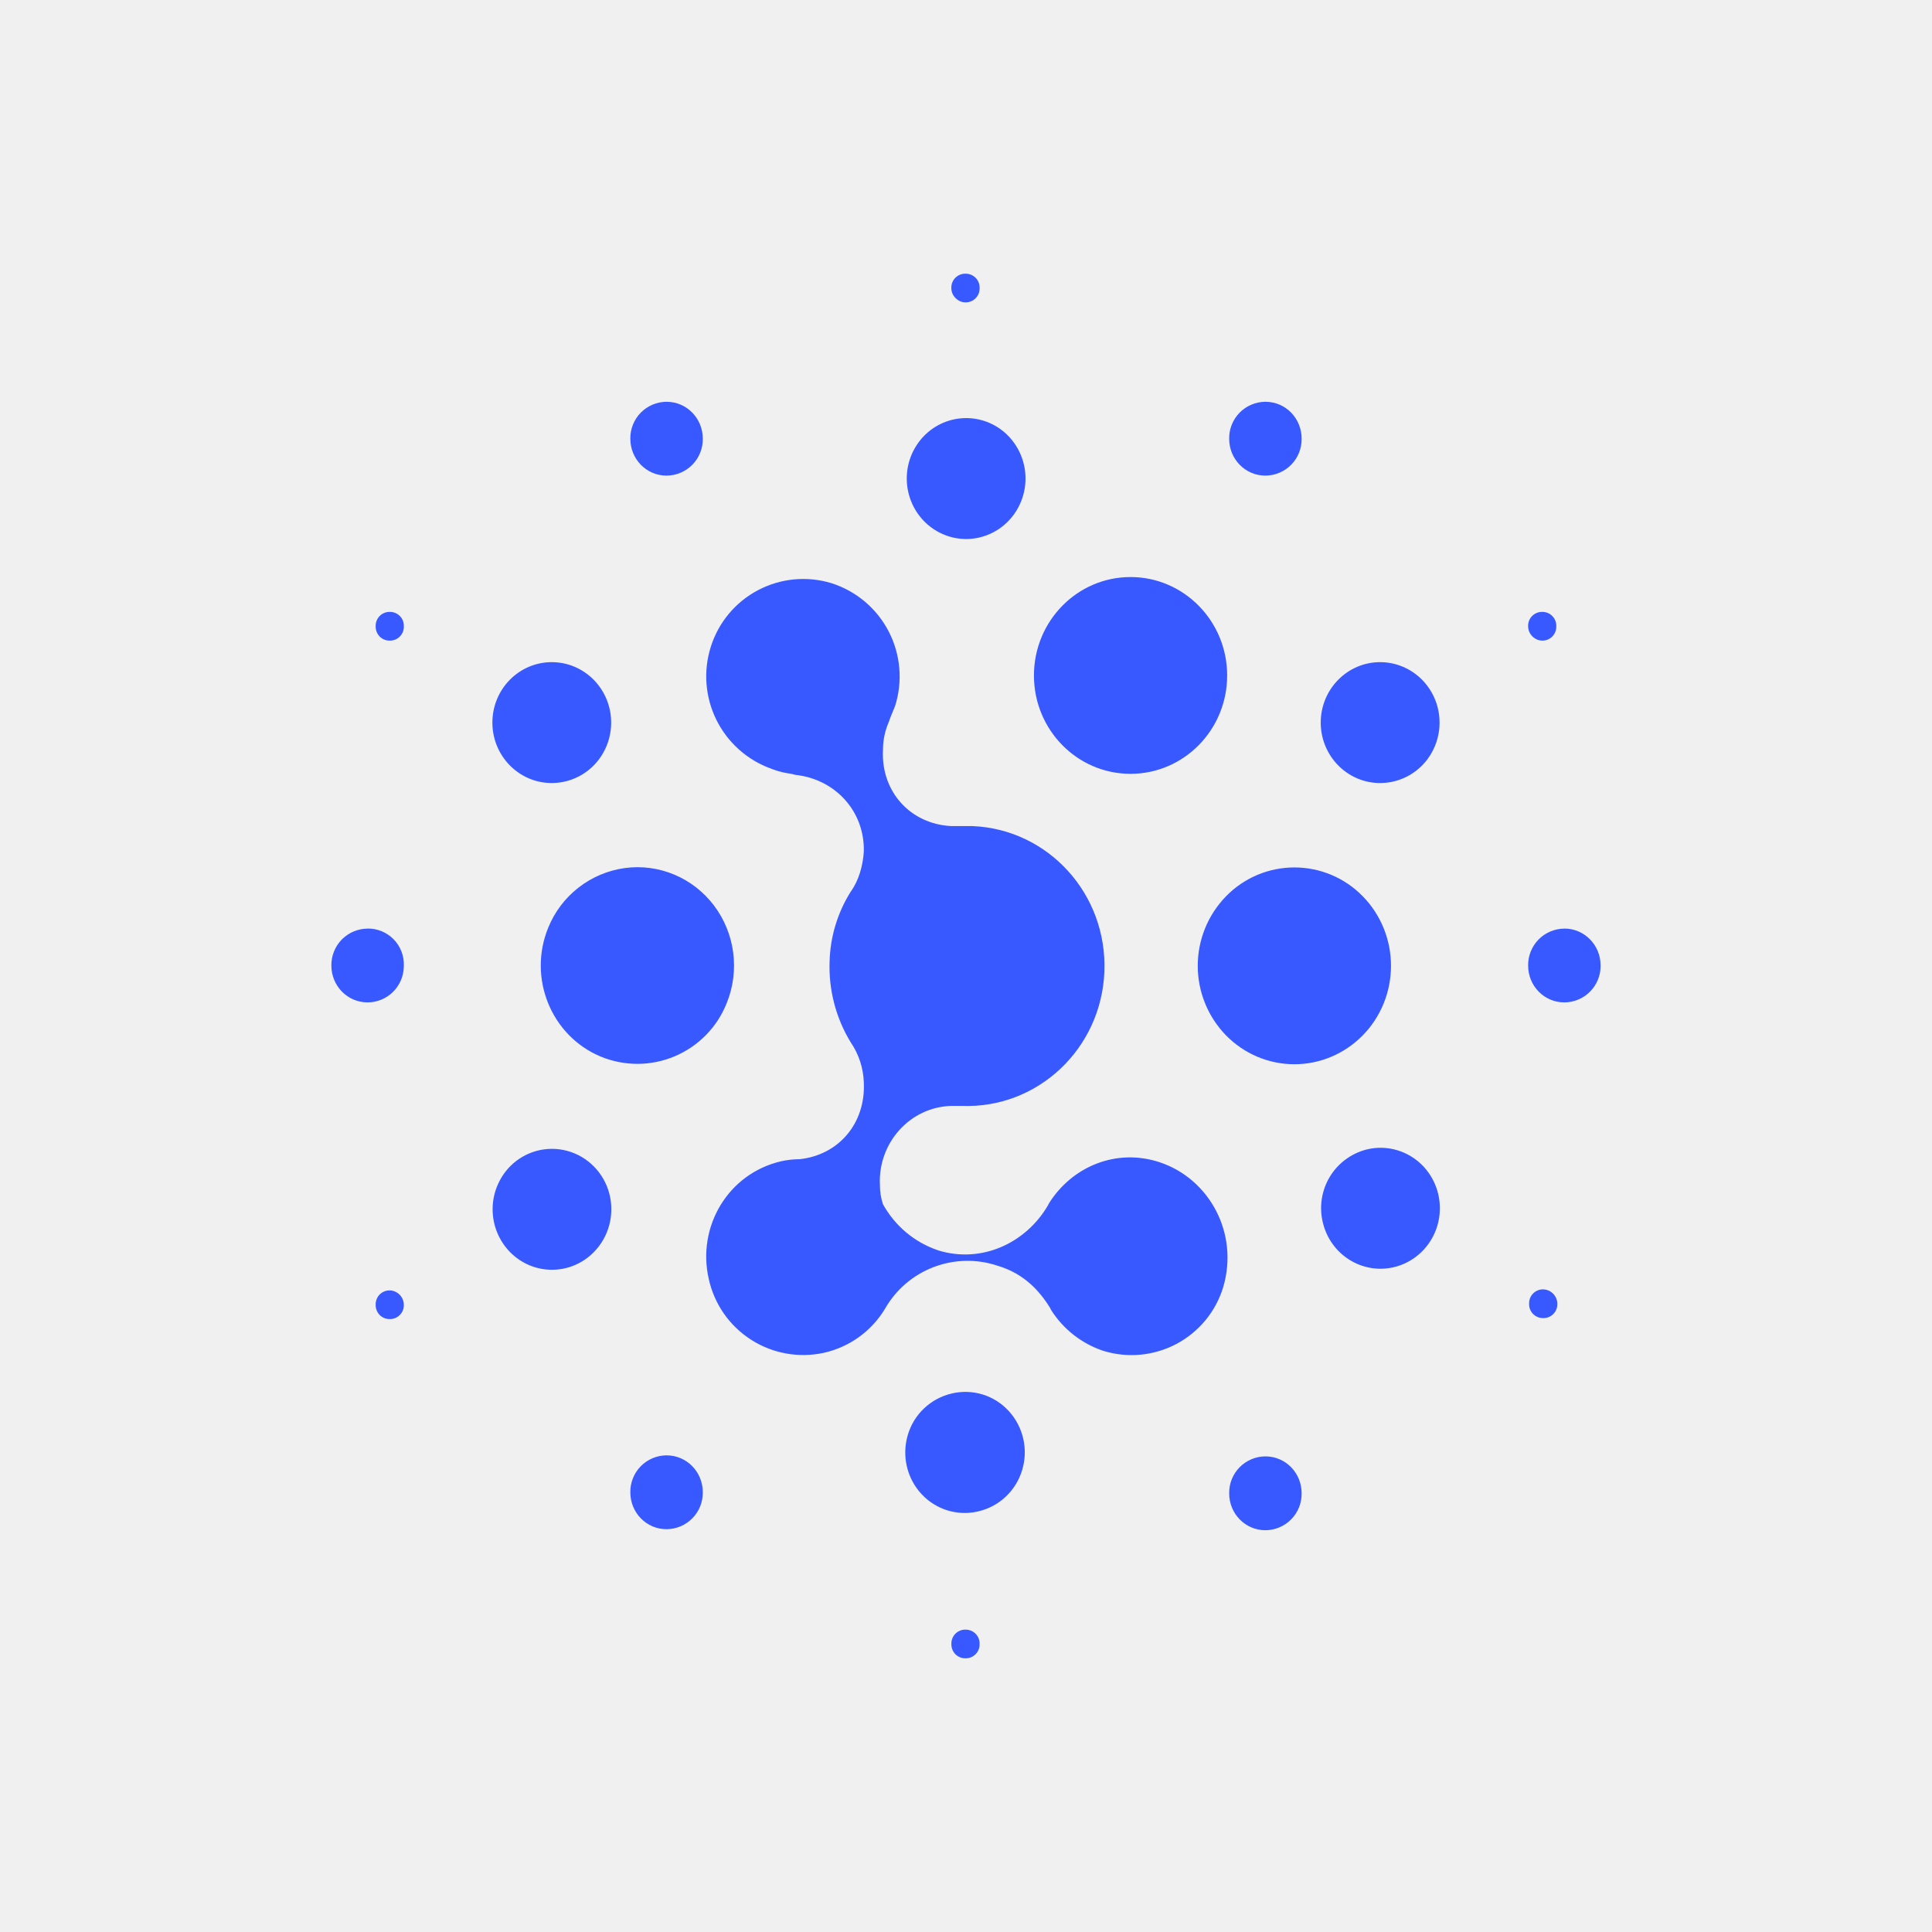
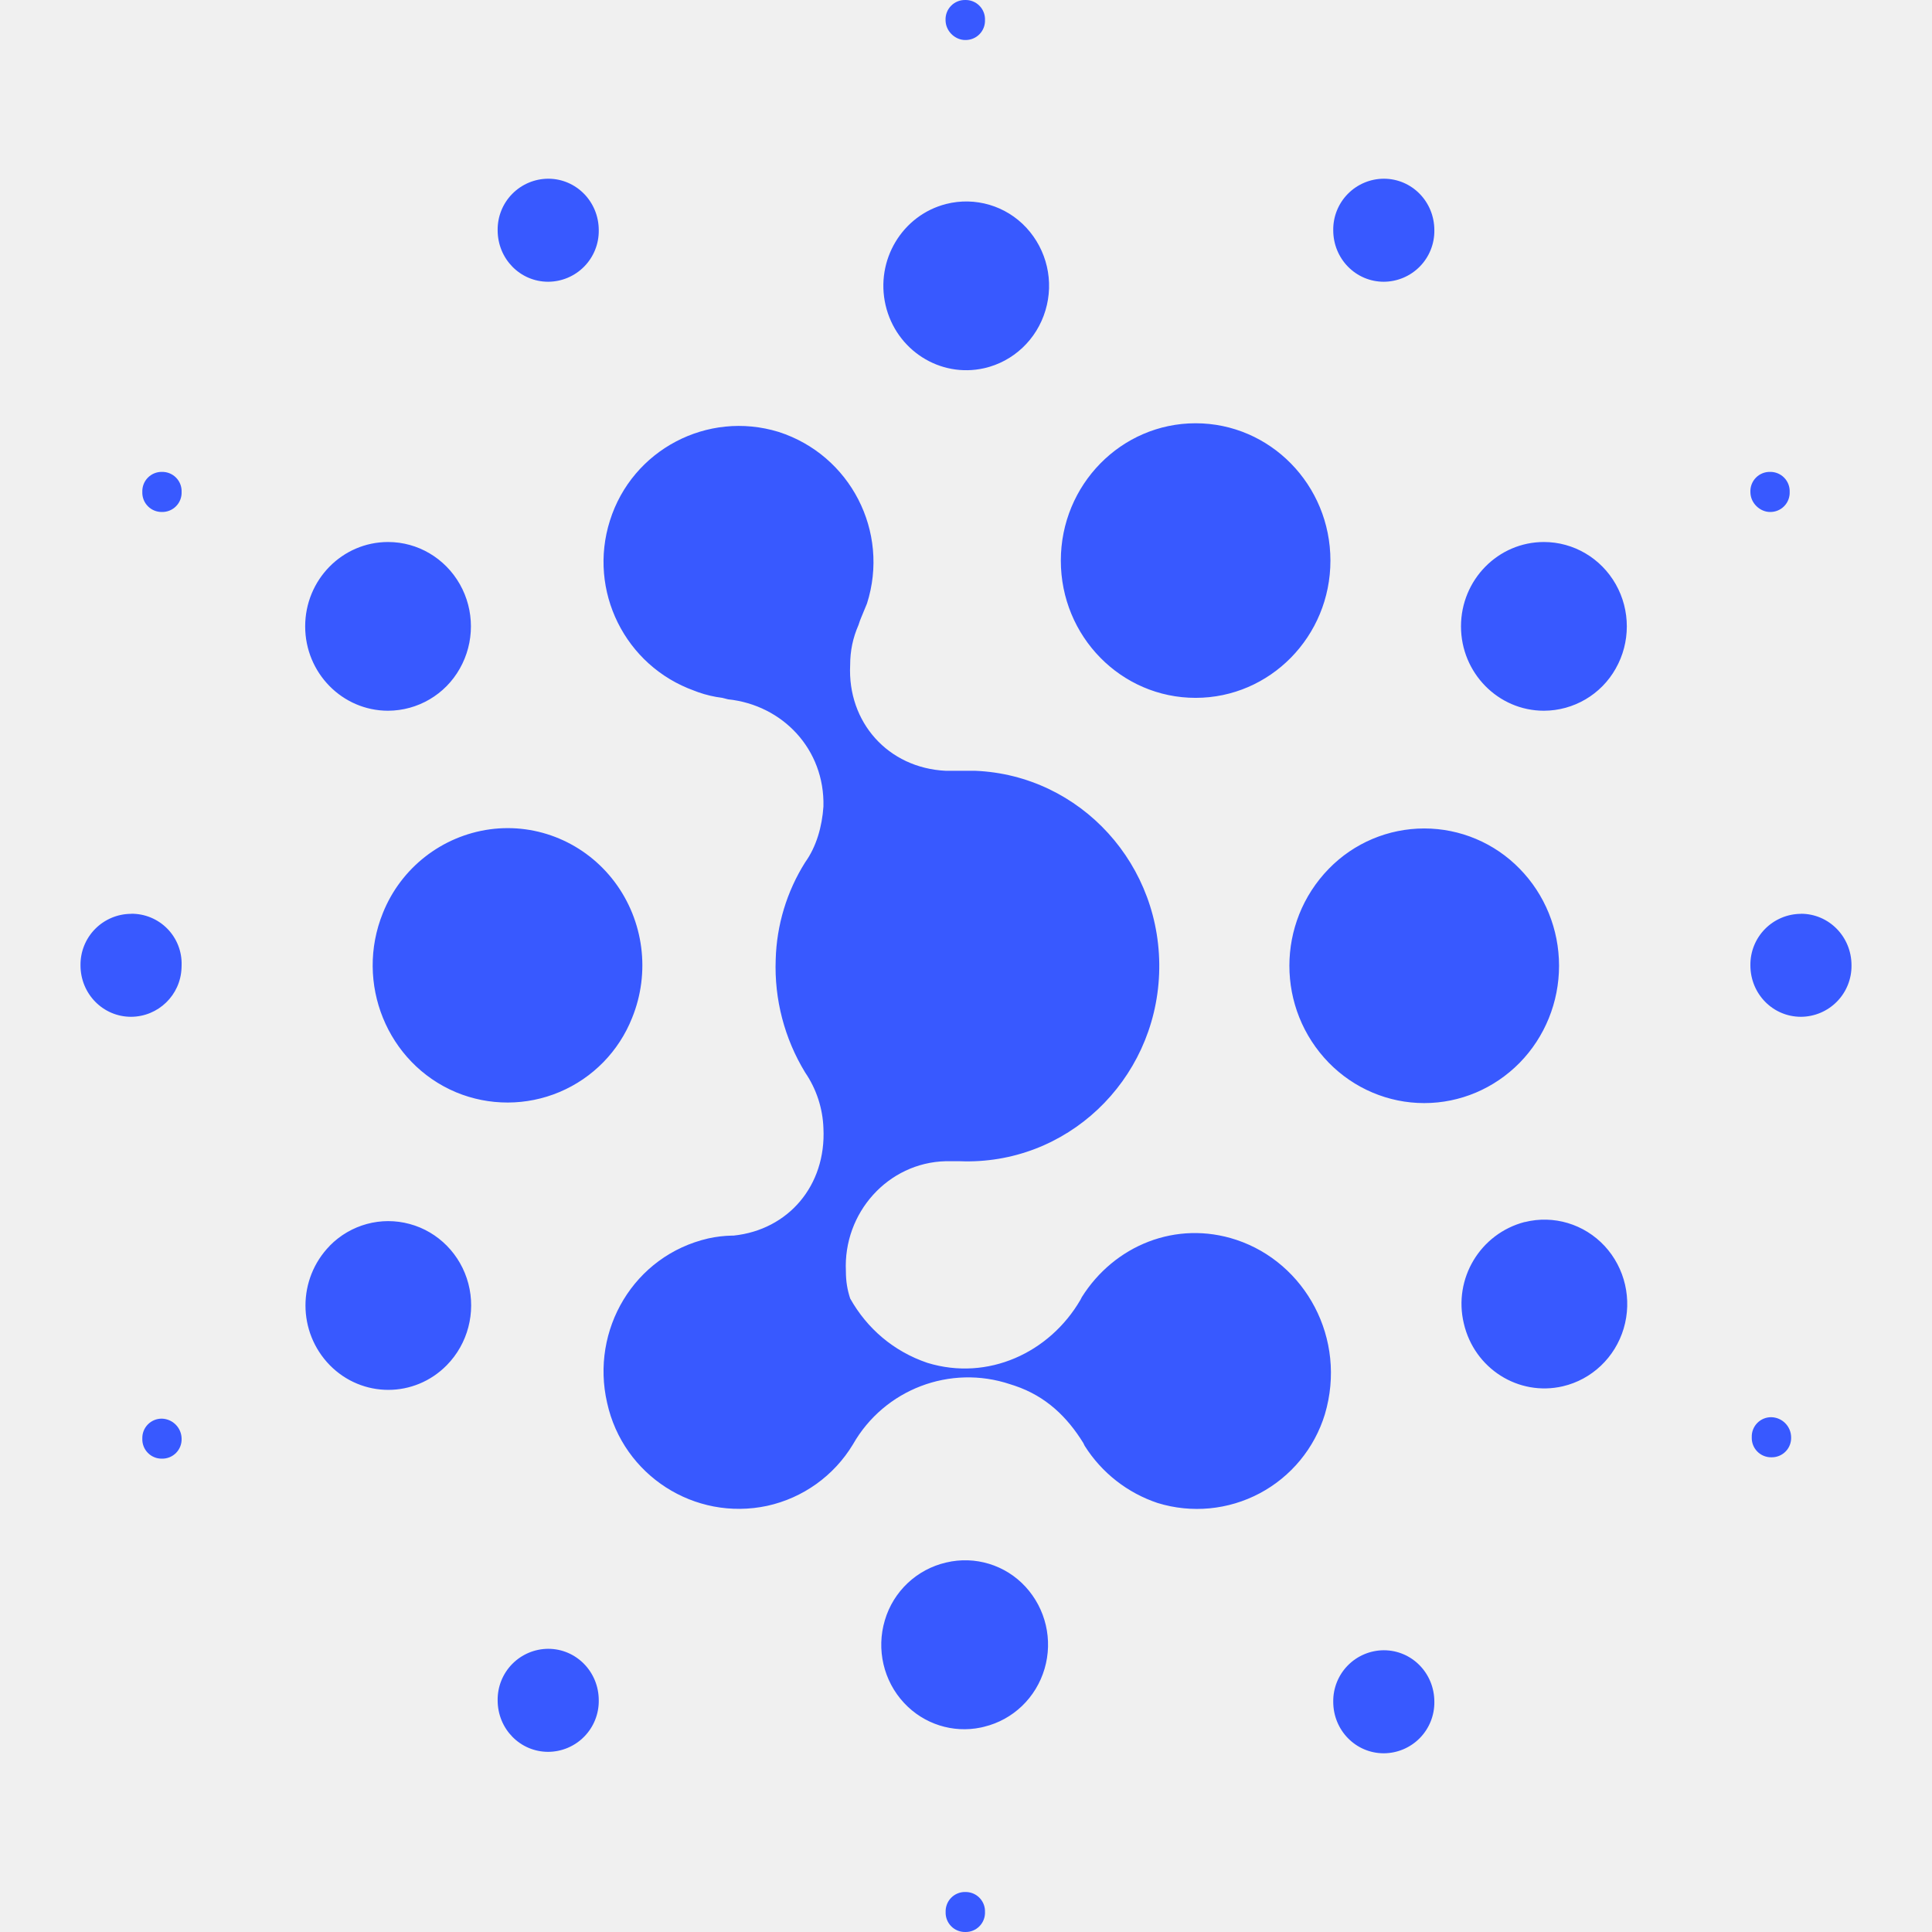
- <svg xmlns="http://www.w3.org/2000/svg" width="120" height="120" viewBox="0 0 120 120" fill="none">
-   <g clip-path="url(#clip0_37_178)">
-     <path d="M59.967 101.219C59.85 101.217 59.734 101.239 59.626 101.283C59.518 101.327 59.421 101.393 59.339 101.476C59.257 101.559 59.193 101.658 59.151 101.766C59.108 101.875 59.088 101.991 59.092 102.108C59.088 102.225 59.107 102.341 59.15 102.45C59.192 102.559 59.256 102.659 59.337 102.742C59.419 102.826 59.517 102.891 59.626 102.936C59.734 102.98 59.85 103.002 59.967 103C60.084 103.003 60.2 102.981 60.309 102.937C60.418 102.893 60.516 102.827 60.598 102.743C60.68 102.66 60.745 102.56 60.787 102.451C60.829 102.342 60.849 102.225 60.845 102.108C60.852 101.887 60.774 101.672 60.627 101.508C60.48 101.343 60.276 101.241 60.056 101.223L59.967 101.219ZM51.653 36.225C53.188 36.716 54.465 37.797 55.203 39.229C55.942 40.662 56.081 42.329 55.591 43.864L55.337 44.481L55.28 44.624L55.215 44.817C54.964 45.391 54.843 45.964 54.843 46.602C54.717 49.146 56.527 51.185 59.092 51.31H60.404C65.094 51.5 68.782 55.514 68.595 60.351C68.409 65.124 64.467 68.879 59.716 68.69H59.092C56.53 68.754 54.527 70.983 54.653 73.592C54.653 74.036 54.717 74.416 54.843 74.799C55.591 76.136 56.778 77.157 58.282 77.666C60.97 78.49 63.718 77.218 65.091 74.864L65.155 74.738C66.596 72.445 69.348 71.298 72.035 72.191C75.096 73.208 76.973 76.584 75.973 79.956C75.745 80.704 75.371 81.4 74.873 82.004C74.374 82.607 73.762 83.107 73.071 83.474C72.38 83.84 71.623 84.067 70.844 84.141C70.065 84.215 69.279 84.135 68.531 83.904C67.186 83.457 66.037 82.556 65.281 81.357L65.22 81.231C64.503 80.074 63.561 79.153 62.17 78.683L61.97 78.619C60.674 78.184 59.267 78.213 57.99 78.701C56.712 79.188 55.644 80.104 54.968 81.292C54.551 81.984 53.998 82.583 53.341 83.054C52.685 83.524 51.94 83.856 51.152 84.03C49.599 84.362 47.978 84.067 46.643 83.208C45.307 82.35 44.366 80.997 44.024 79.447C43.276 76.2 45.214 72.889 48.529 72.126C48.877 72.049 49.233 72.007 49.589 72.001H49.654C52.09 71.746 53.778 69.772 53.653 67.224C53.623 66.336 53.341 65.475 52.839 64.741C51.918 63.23 51.462 61.481 51.528 59.713C51.569 58.179 52.022 56.684 52.839 55.385C53.341 54.686 53.592 53.794 53.653 52.901C53.717 50.357 51.84 48.383 49.403 48.128L49.152 48.064C48.787 48.019 48.428 47.935 48.081 47.813L47.902 47.745C46.418 47.213 45.198 46.127 44.498 44.714C43.798 43.301 43.673 41.673 44.15 40.17C44.627 38.656 45.684 37.391 47.089 36.653C48.495 35.913 50.135 35.76 51.653 36.225ZM31.676 72.452C32.608 71.506 33.966 71.137 35.238 71.485C36.51 71.829 37.506 72.843 37.847 74.136C38.187 75.433 37.822 76.817 36.89 77.766C35.45 79.235 33.117 79.235 31.676 77.766C30.984 77.056 30.597 76.103 30.597 75.111C30.597 74.119 30.984 73.163 31.676 72.452ZM84.871 71.399C86.157 71.076 87.515 71.485 88.425 72.463C89.336 73.445 89.658 74.846 89.275 76.136C88.891 77.426 87.856 78.408 86.566 78.709C84.591 79.167 82.624 77.92 82.158 75.91C81.93 74.952 82.086 73.943 82.593 73.099C83.1 72.254 83.918 71.647 84.871 71.399ZM84.641 55.668C85.767 56.814 86.397 58.366 86.397 59.989C86.397 61.609 85.767 63.164 84.641 64.311C83.513 65.457 81.99 66.102 80.395 66.102C78.804 66.102 77.278 65.457 76.153 64.311C75.025 63.155 74.394 61.604 74.394 59.989C74.394 58.374 75.025 56.824 76.153 55.668C76.705 55.101 77.365 54.651 78.094 54.343C78.823 54.036 79.606 53.878 80.397 53.878C81.188 53.878 81.971 54.036 82.7 54.343C83.429 54.651 84.089 55.101 84.641 55.668ZM44.354 56.252C45.658 57.986 45.956 60.294 45.135 62.311C44.843 63.047 44.407 63.718 43.853 64.284C43.299 64.85 42.638 65.3 41.908 65.608C41.179 65.916 40.395 66.076 39.603 66.078C38.811 66.079 38.026 65.923 37.295 65.619C34.231 64.329 32.78 60.752 34.045 57.635C34.441 56.65 35.09 55.787 35.927 55.134C36.764 54.48 37.759 54.06 38.811 53.916C40.936 53.629 43.05 54.521 44.354 56.252ZM85.724 41.127C87.042 41.127 88.261 41.843 88.92 43.004C89.579 44.165 89.579 45.599 88.92 46.76C88.601 47.328 88.137 47.801 87.576 48.131C87.014 48.461 86.375 48.636 85.724 48.637C83.688 48.637 82.033 46.953 82.033 44.882C82.033 42.807 83.688 41.127 85.724 41.127ZM34.274 41.127C35.593 41.127 36.808 41.843 37.467 43.004C38.126 44.165 38.126 45.599 37.467 46.76C37.148 47.327 36.685 47.8 36.124 48.13C35.563 48.46 34.925 48.635 34.274 48.637C32.235 48.637 30.583 46.953 30.583 44.882C30.583 42.807 32.235 41.127 34.274 41.127ZM70.219 35.841C73.533 35.841 76.221 38.579 76.221 41.954C76.221 45.33 73.533 48.064 70.219 48.064C66.904 48.064 64.22 45.33 64.22 41.954C64.22 38.579 66.908 35.841 70.219 35.841ZM60.809 33.39C62.106 33.096 63.149 32.114 63.536 30.817C63.727 30.182 63.749 29.508 63.599 28.862C63.45 28.216 63.134 27.62 62.683 27.134C62.237 26.654 61.671 26.302 61.043 26.117C60.415 25.932 59.748 25.919 59.114 26.08C57.154 26.582 55.957 28.588 56.419 30.584C56.885 32.584 58.838 33.834 60.809 33.39ZM60.809 93.862C62.095 93.551 63.116 92.573 63.496 91.282C63.682 90.652 63.701 89.985 63.553 89.345C63.404 88.705 63.092 88.115 62.647 87.631C62.208 87.154 61.649 86.802 61.029 86.612C60.408 86.423 59.748 86.402 59.117 86.552C58.475 86.7 57.884 87.016 57.404 87.468C56.925 87.919 56.573 88.49 56.387 89.122C56 90.415 56.326 91.824 57.243 92.805C58.121 93.748 59.415 94.156 60.658 93.898L60.812 93.862H60.809ZM78.596 29.542C78.895 29.54 79.191 29.48 79.466 29.363C79.741 29.247 79.991 29.078 80.2 28.864C80.409 28.651 80.574 28.398 80.685 28.121C80.796 27.844 80.851 27.547 80.847 27.248C80.847 25.976 79.847 24.955 78.596 24.955C78.298 24.956 78.002 25.017 77.727 25.133C77.452 25.25 77.202 25.419 76.993 25.632C76.784 25.846 76.619 26.098 76.508 26.376C76.397 26.653 76.342 26.95 76.346 27.248C76.346 28.52 77.349 29.542 78.596 29.542ZM41.401 29.542C41.7 29.54 41.996 29.48 42.271 29.363C42.546 29.247 42.795 29.078 43.005 28.864C43.214 28.651 43.379 28.398 43.49 28.121C43.601 27.844 43.656 27.547 43.652 27.248C43.652 25.976 42.648 24.955 41.401 24.955C41.103 24.956 40.807 25.017 40.532 25.133C40.257 25.25 40.007 25.419 39.798 25.632C39.589 25.846 39.424 26.098 39.313 26.376C39.202 26.653 39.147 26.95 39.151 27.248C39.151 28.52 40.151 29.542 41.401 29.542ZM22.833 57.678C22.534 57.679 22.238 57.74 21.963 57.856C21.688 57.972 21.439 58.142 21.229 58.355C21.02 58.569 20.855 58.821 20.744 59.099C20.633 59.376 20.578 59.673 20.582 59.971C20.582 61.24 21.586 62.261 22.833 62.261C23.415 62.259 23.974 62.032 24.392 61.627C24.811 61.222 25.057 60.671 25.079 60.09L25.083 59.968C25.093 59.668 25.041 59.369 24.932 59.089C24.823 58.809 24.659 58.554 24.448 58.34C24.238 58.126 23.986 57.956 23.709 57.842C23.431 57.727 23.133 57.67 22.833 57.674V57.678ZM41.401 90.394C41.103 90.395 40.807 90.456 40.532 90.572C40.257 90.688 40.007 90.858 39.798 91.071C39.589 91.284 39.424 91.537 39.313 91.814C39.202 92.092 39.147 92.388 39.151 92.687C39.151 93.959 40.151 94.981 41.401 94.981C41.7 94.979 41.996 94.918 42.271 94.802C42.546 94.686 42.795 94.516 43.005 94.303C43.214 94.09 43.379 93.837 43.49 93.56C43.601 93.282 43.656 92.986 43.652 92.687C43.652 91.415 42.648 90.394 41.401 90.394ZM78.596 90.458C78.298 90.46 78.002 90.52 77.727 90.637C77.452 90.753 77.202 90.922 76.993 91.136C76.784 91.349 76.619 91.602 76.508 91.879C76.397 92.156 76.342 92.453 76.346 92.752C76.346 94.024 77.349 95.045 78.596 95.045C78.895 95.044 79.191 94.983 79.466 94.867C79.741 94.751 79.991 94.581 80.2 94.368C80.409 94.154 80.574 93.902 80.685 93.624C80.796 93.347 80.851 93.05 80.847 92.752C80.847 91.48 79.847 90.458 78.596 90.458ZM97.165 57.678C96.867 57.679 96.571 57.74 96.296 57.856C96.021 57.972 95.771 58.142 95.562 58.355C95.353 58.569 95.188 58.821 95.077 59.099C94.966 59.376 94.911 59.673 94.915 59.971C94.915 61.24 95.915 62.261 97.165 62.261C97.464 62.26 97.76 62.199 98.035 62.083C98.31 61.967 98.559 61.797 98.769 61.584C98.978 61.37 99.143 61.118 99.254 60.84C99.365 60.563 99.42 60.267 99.416 59.968C99.416 58.696 98.412 57.674 97.165 57.674V57.678ZM95.789 39.79C95.906 39.792 96.022 39.77 96.13 39.726C96.239 39.681 96.337 39.615 96.418 39.532C96.5 39.449 96.564 39.349 96.606 39.24C96.648 39.131 96.668 39.015 96.664 38.898C96.668 38.781 96.648 38.664 96.606 38.555C96.564 38.446 96.5 38.347 96.418 38.264C96.337 38.18 96.239 38.114 96.13 38.07C96.022 38.025 95.906 38.004 95.789 38.005C95.672 38.004 95.556 38.025 95.448 38.07C95.34 38.114 95.242 38.18 95.16 38.264C95.078 38.347 95.014 38.446 94.972 38.555C94.93 38.664 94.91 38.781 94.915 38.898C94.915 39.407 95.352 39.79 95.789 39.79ZM59.967 18.781C60.084 18.783 60.2 18.762 60.308 18.718C60.416 18.674 60.515 18.609 60.597 18.526C60.679 18.442 60.743 18.343 60.786 18.234C60.829 18.125 60.849 18.009 60.845 17.892C60.849 17.775 60.829 17.658 60.787 17.548C60.744 17.439 60.68 17.339 60.597 17.255C60.514 17.172 60.416 17.106 60.306 17.062C60.197 17.018 60.081 16.997 59.963 17C59.846 16.998 59.73 17.02 59.622 17.064C59.514 17.108 59.416 17.174 59.334 17.258C59.252 17.341 59.188 17.441 59.146 17.55C59.104 17.659 59.084 17.775 59.089 17.892C59.089 18.369 59.476 18.738 59.888 18.777L59.963 18.781H59.967ZM24.205 39.79C24.322 39.792 24.439 39.771 24.547 39.727C24.656 39.683 24.754 39.617 24.837 39.533C24.919 39.45 24.983 39.35 25.025 39.241C25.068 39.132 25.087 39.015 25.083 38.898C25.087 38.781 25.068 38.664 25.026 38.555C24.984 38.446 24.92 38.347 24.838 38.264C24.756 38.18 24.658 38.114 24.55 38.07C24.442 38.025 24.326 38.004 24.209 38.005C24.092 38.004 23.976 38.025 23.867 38.07C23.759 38.114 23.661 38.18 23.579 38.264C23.498 38.347 23.434 38.446 23.392 38.555C23.349 38.664 23.33 38.781 23.334 38.898C23.33 39.015 23.349 39.131 23.392 39.24C23.434 39.349 23.498 39.449 23.579 39.532C23.661 39.615 23.759 39.681 23.867 39.726C23.976 39.77 24.092 39.792 24.209 39.79H24.205ZM24.205 80.149C24.089 80.148 23.973 80.17 23.866 80.214C23.758 80.258 23.661 80.324 23.579 80.407C23.498 80.49 23.434 80.589 23.392 80.697C23.35 80.806 23.33 80.921 23.334 81.038C23.33 81.155 23.349 81.271 23.392 81.38C23.434 81.489 23.498 81.588 23.579 81.672C23.661 81.756 23.759 81.822 23.867 81.866C23.976 81.91 24.092 81.932 24.209 81.93C24.326 81.932 24.442 81.91 24.55 81.866C24.658 81.822 24.756 81.756 24.838 81.672C24.92 81.588 24.984 81.489 25.026 81.38C25.068 81.271 25.087 81.155 25.083 81.038C25.079 80.806 24.986 80.584 24.824 80.418C24.661 80.253 24.441 80.156 24.209 80.149H24.205ZM95.854 80.085C95.737 80.082 95.621 80.103 95.512 80.147C95.404 80.191 95.306 80.257 95.224 80.34C95.141 80.423 95.077 80.522 95.034 80.631C94.992 80.74 94.972 80.856 94.976 80.973C94.971 81.091 94.99 81.208 95.032 81.318C95.074 81.427 95.139 81.527 95.221 81.611C95.303 81.695 95.402 81.761 95.511 81.806C95.62 81.85 95.736 81.872 95.854 81.869C95.971 81.871 96.087 81.849 96.196 81.805C96.304 81.76 96.402 81.694 96.484 81.61C96.566 81.526 96.63 81.426 96.672 81.317C96.714 81.207 96.733 81.09 96.728 80.973C96.725 80.741 96.632 80.519 96.469 80.354C96.306 80.188 96.086 80.092 95.854 80.085Z" fill="#3859FF" />
-   </g>
-   <defs>
-     <clipPath id="clip0_37_178">
-       <rect width="86" height="86" fill="white" transform="translate(17 17)" />
-     </clipPath>
-   </defs>
+ <svg xmlns="http://www.w3.org/2000/svg" height="1em" style="flex:none;line-height:1" viewBox="0 0 24 24" width="1em">
+   <path d="M11.991 23.503a.24.24 0 00-.244.248.24.24 0 00.244.249.24.24 0 00.245-.249.24.24 0 00-.22-.247l-.025-.001zM9.671 5.365a1.697 1.697 0 011.099 2.132l-.071.172-.016.04-.018.054c-.07.16-.104.32-.104.498-.035.71.47 1.279 1.186 1.314h.366c1.309.053 2.338 1.173 2.286 2.523-.052 1.332-1.152 2.38-2.478 2.327h-.174c-.715.018-1.274.64-1.239 1.368 0 .124.018.23.053.337.209.373.54.658.96.8.75.23 1.517-.125 1.9-.782l.018-.035c.402-.64 1.17-.96 1.92-.711.854.284 1.378 1.226 1.099 2.167a1.661 1.661 0 01-2.077 1.102 1.711 1.711 0 01-.907-.711l-.017-.035c-.2-.323-.463-.58-.851-.711l-.056-.018a1.646 1.646 0 00-1.954.746 1.66 1.66 0 01-1.065.764 1.677 1.677 0 01-1.989-1.279c-.209-.906.332-1.83 1.257-2.043a1.51 1.51 0 01.296-.035h.018c.68-.071 1.151-.622 1.116-1.333a1.307 1.307 0 00-.227-.693 2.515 2.515 0 01-.366-1.403 2.39 2.39 0 01.366-1.208c.14-.195.21-.444.227-.693.018-.71-.506-1.261-1.186-1.332l-.07-.018a1.43 1.43 0 01-.299-.07l-.05-.019a1.7 1.7 0 01-1.047-2.114 1.68 1.68 0 012.094-1.101zm-5.575 10.11c.26-.264.639-.367.994-.27.355.096.633.379.728.74.095.362-.007.748-.267 1.013-.402.41-1.053.41-1.455 0a1.062 1.062 0 010-1.482zm14.845-.294c.359-.09.738.024.992.297.254.274.344.665.237 1.025-.107.36-.396.634-.756.718-.551.128-1.1-.22-1.23-.781a1.05 1.05 0 01.757-1.26zm-.064-4.39c.314.32.49.753.49 1.206 0 .452-.176.886-.49 1.206-.315.32-.74.5-1.185.5-.444 0-.87-.18-1.184-.5a1.727 1.727 0 010-2.412 1.654 1.654 0 012.369 0zm-11.243.163c.364.484.447 1.128.218 1.691a1.665 1.665 0 01-2.188.923c-.855-.36-1.26-1.358-.907-2.228a1.68 1.68 0 011.33-1.038c.593-.08 1.183.169 1.547.652zm11.545-4.221c.368 0 .708.2.892.524.184.324.184.724 0 1.048a1.026 1.026 0 01-.892.524c-.568 0-1.03-.47-1.03-1.048 0-.579.462-1.048 1.03-1.048zm-14.358 0c.368 0 .707.2.891.524.184.324.184.724 0 1.048a1.026 1.026 0 01-.891.524c-.569 0-1.03-.47-1.03-1.048 0-.579.461-1.048 1.03-1.048zm10.031-1.475c.925 0 1.675.764 1.675 1.706s-.75 1.705-1.675 1.705-1.674-.763-1.674-1.705c0-.942.75-1.706 1.674-1.706zm-2.626-.684c.362-.082.653-.356.761-.718a1.062 1.062 0 00-.238-1.028 1.017 1.017 0 00-.996-.294c-.547.14-.881.7-.752 1.257.13.558.675.907 1.225.783zm0 16.876c.359-.087.644-.36.75-.72a1.062 1.062 0 00-.237-1.019 1.018 1.018 0 00-.985-.301 1.037 1.037 0 00-.762.717c-.108.361-.017.754.239 1.028.245.263.606.377.953.305l.043-.01zM17.19 3.5a.631.631 0 00.628-.64c0-.355-.279-.64-.628-.64a.631.631 0 00-.628.64c0 .355.28.64.628.64zm-10.38 0a.631.631 0 00.628-.64c0-.355-.28-.64-.628-.64a.631.631 0 00-.628.64c0 .355.279.64.628.64zm-5.182 7.852a.631.631 0 00-.628.64c0 .354.28.639.628.639a.63.63 0 00.627-.606l.001-.034a.62.62 0 00-.628-.64zm5.182 9.13a.631.631 0 00-.628.64c0 .355.279.64.628.64a.631.631 0 00.628-.64c0-.355-.28-.64-.628-.64zm10.38.018a.631.631 0 00-.628.64c0 .355.28.64.628.64a.631.631 0 00.628-.64c0-.355-.279-.64-.628-.64zm5.182-9.148a.631.631 0 00-.628.64c0 .354.279.639.628.639a.631.631 0 00.628-.64c0-.355-.28-.64-.628-.64zm-.384-4.992a.24.24 0 00.244-.249.24.24 0 00-.244-.249.24.24 0 00-.244.249c0 .142.122.249.244.249zM11.991.497a.24.24 0 00.245-.248A.24.24 0 0011.99 0a.24.24 0 00-.244.249c0 .133.108.236.223.247l.021.001zM2.011 6.36a.24.24 0 00.245-.249.24.24 0 00-.244-.249.24.24 0 00-.244.249.24.24 0 00.244.249zm0 11.263a.24.24 0 00-.243.248.24.24 0 00.244.249.24.24 0 00.244-.249.252.252 0 00-.244-.248zm19.995-.018a.24.24 0 00-.245.248.24.24 0 00.245.25.24.24 0 00.244-.25.252.252 0 00-.244-.248z" fill="#3859FF" fill-rule="nonzero" />
</svg>
